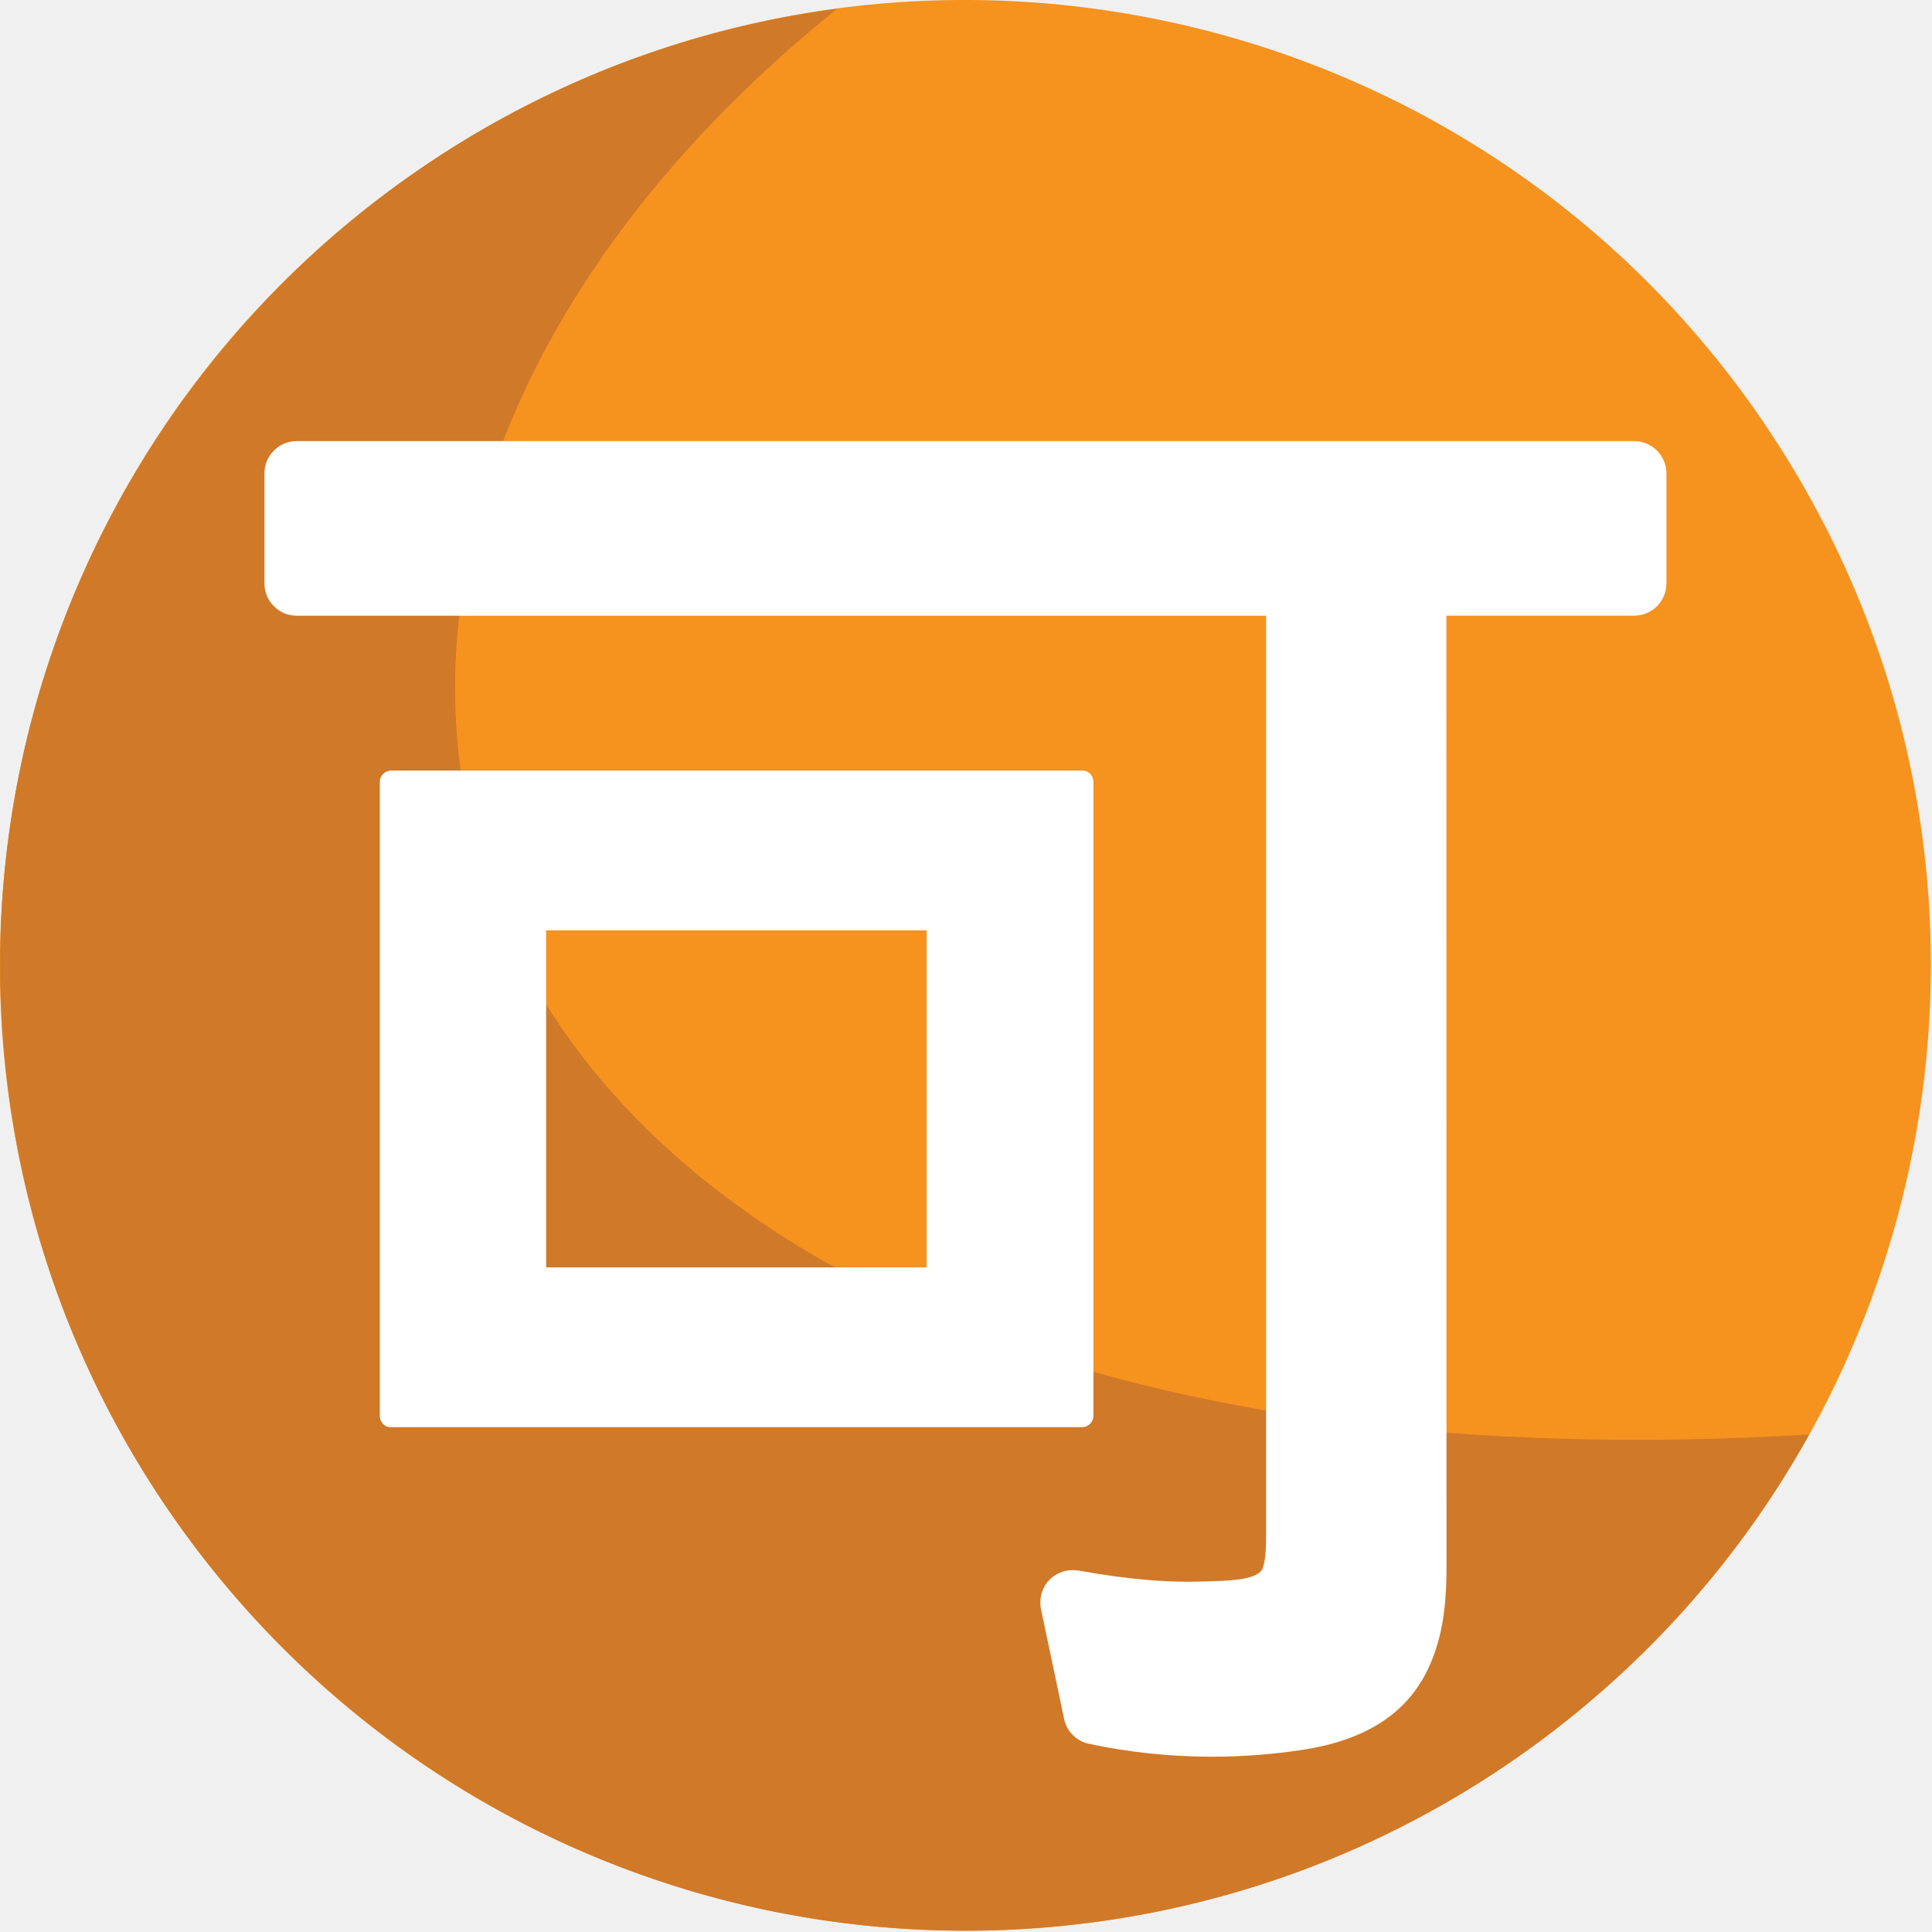
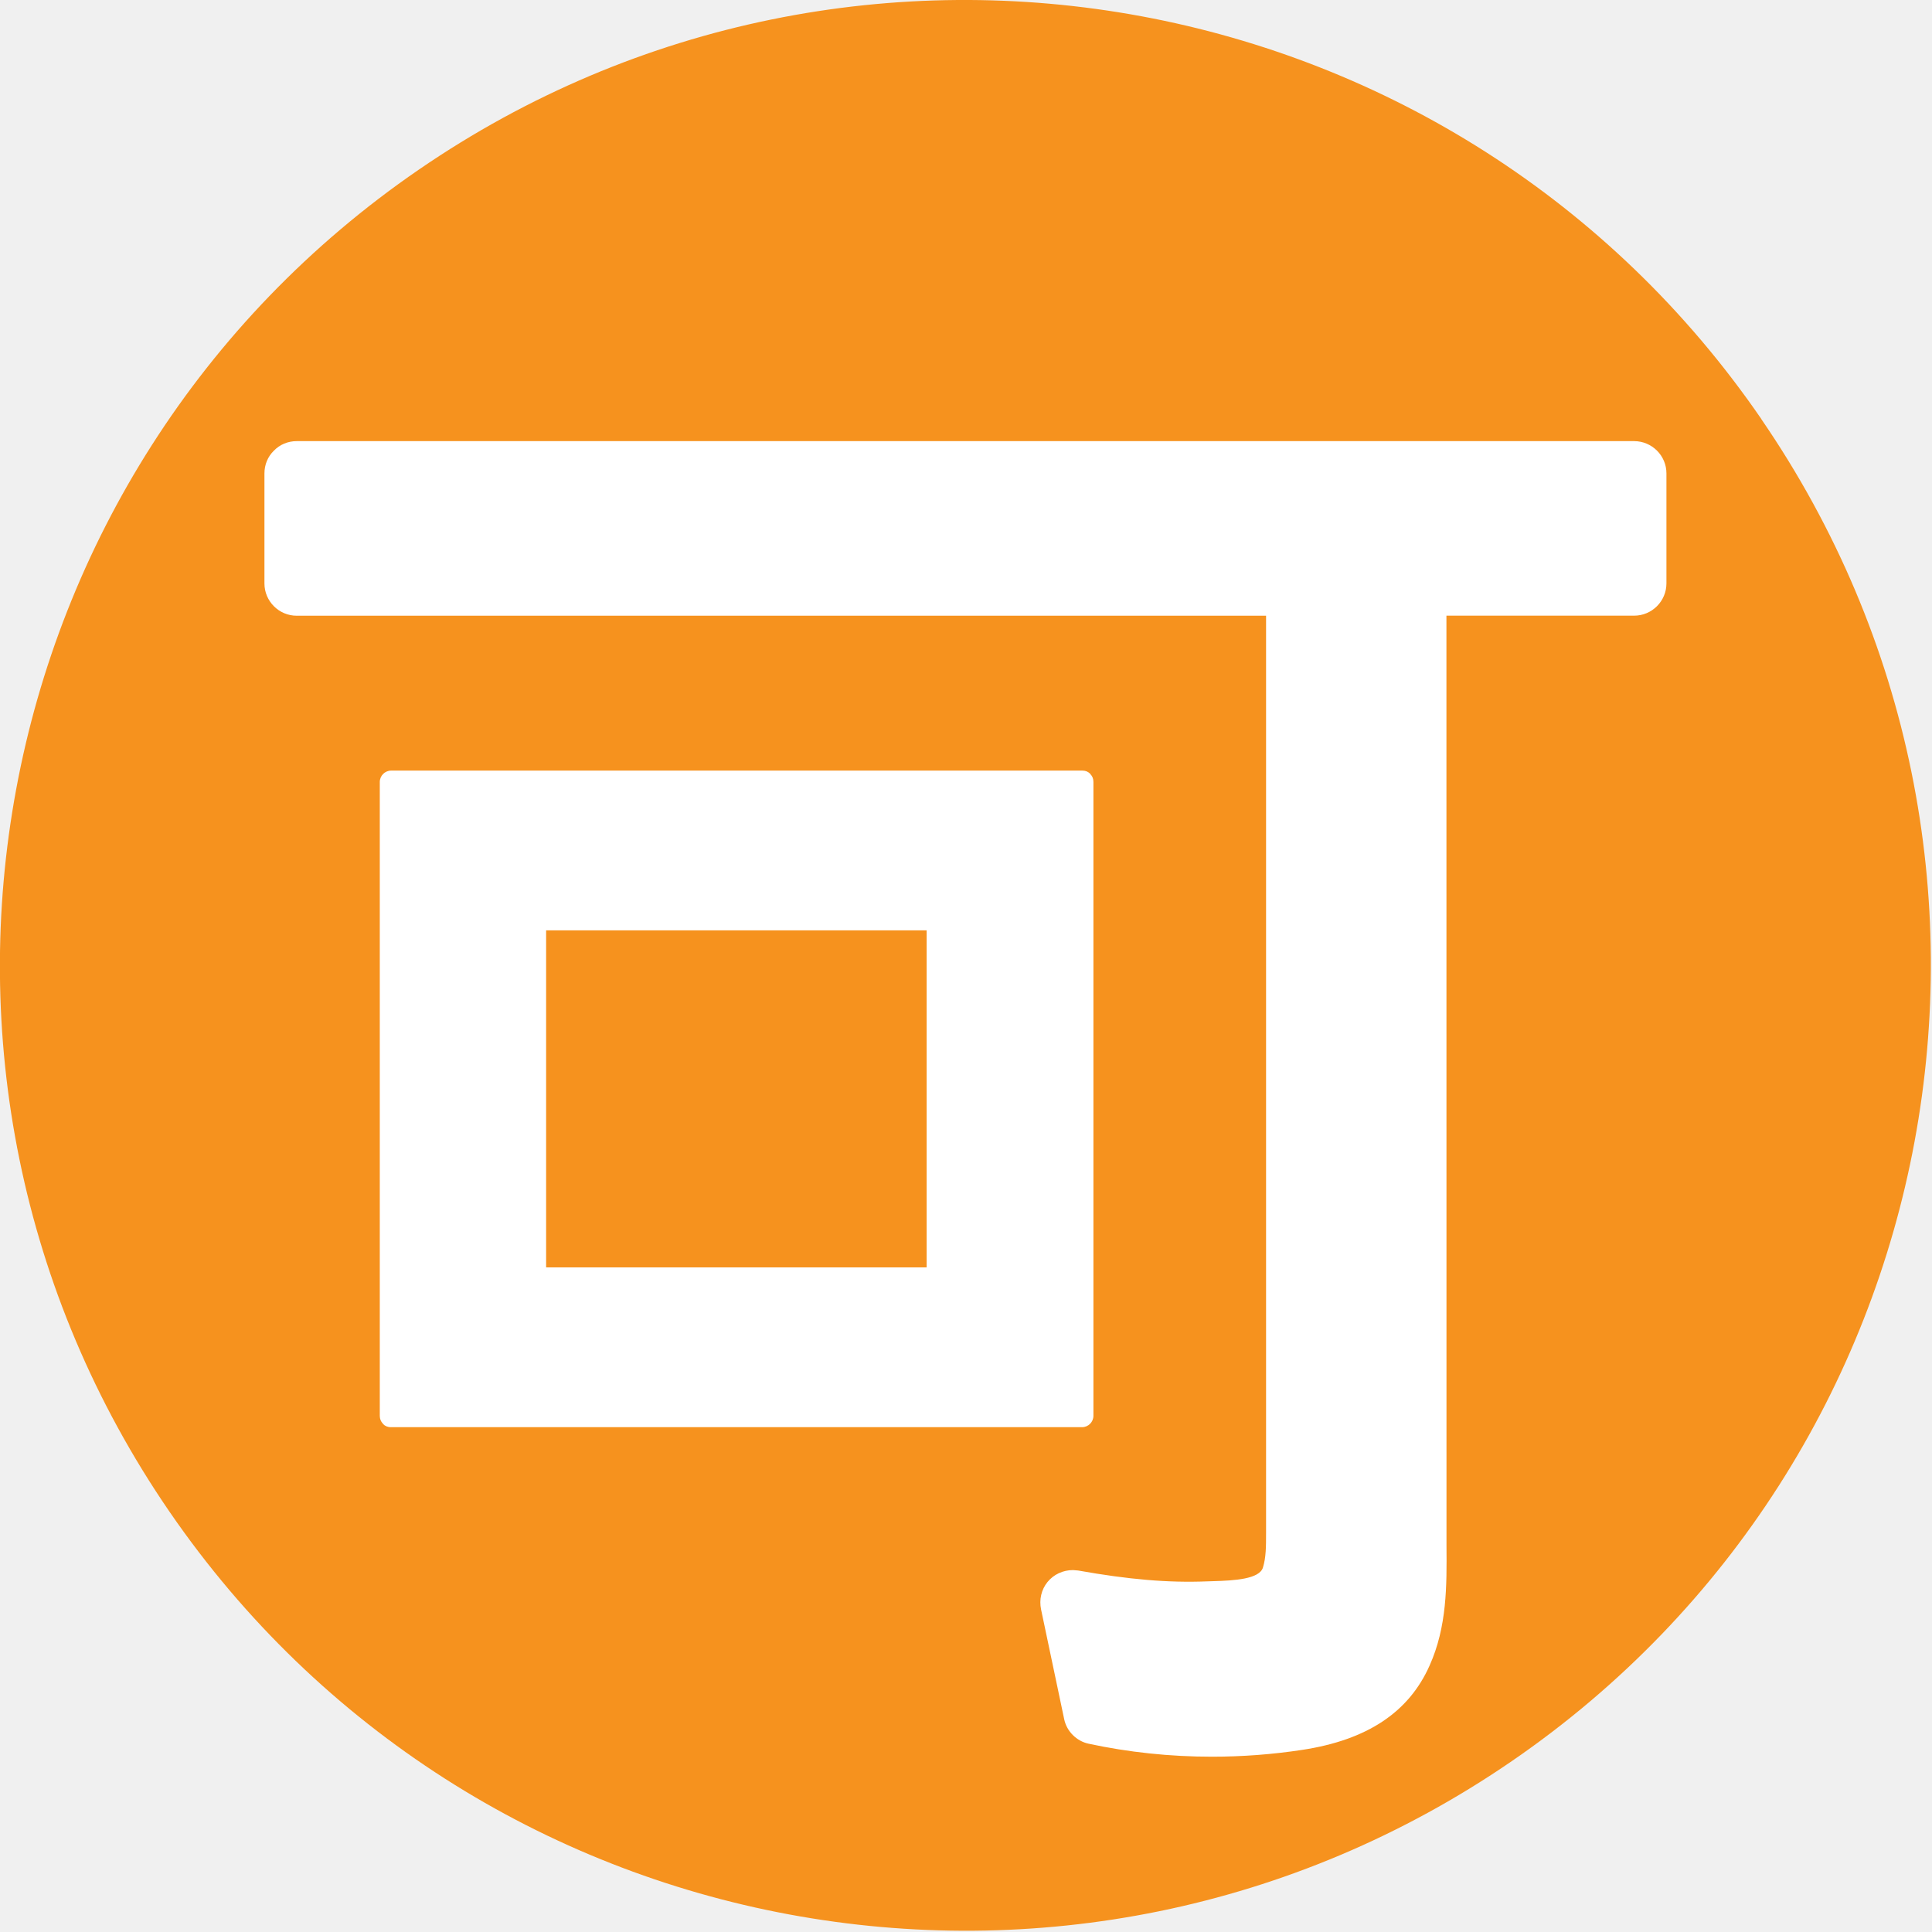
- <svg xmlns="http://www.w3.org/2000/svg" viewBox="0 0 64 64" enable-background="new 0 0 64 64">
-   <path fill="#f6921e" d="m58.34 13.875c10 14.561 6.303 34.465-8.253 44.46-14.562 10-34.466 6.307-44.47-8.255-9.996-14.558-6.302-34.466 8.256-44.46 14.559-9.997 34.468-6.302 44.47 8.255" />
-   <path fill="#d07929" d="m27.732.291c-16.245 2.158-28.435 16.417-27.696 33.1.782 17.644 15.716 31.31 33.365 30.534 11.5-.511 21.31-7.04 26.529-16.405-46.05 2.768-56.38-27.737-32.2-47.23" />
+ <svg xmlns="http://www.w3.org/2000/svg" enable-background="new 0 0 64 64" viewBox="0 0 64 64">
+   <path d="m58.34 13.875c10 14.561 6.303 34.465-8.253 44.46-14.562 10-34.466 6.307-44.47-8.255-9.996-14.558-6.302-34.466 8.256-44.46 14.559-9.997 34.468-6.302 44.47 8.255" fill="#f6921e" />
  <g fill="#fff">
    <path d="m54.13 14.613h-44.3c-.292 0-.56.112-.759.318-.201.196-.311.463-.311.752v3.644c0 .589.48 1.07 1.07 1.07h32.11v30.397c0 .428 0 .797-.104 1.135-.119.377-.926.431-1.672.45l-.182.006c-1.287.051-2.599-.062-4.269-.36l-.169-.014c-.332 0-.64.144-.845.396-.204.252-.28.583-.212.909l.768 3.646c.086.393.407.713.799.799 1.321.285 2.697.432 4.095.432 1 0 2.01-.076 2.996-.227 2.142-.328 3.521-1.241 4.211-2.79.581-1.294.571-2.653.561-3.969l-.002-30.812h6.218c.59 0 1.07-.481 1.07-1.07v-3.644c0-.588-.481-1.068-1.071-1.068" />
    <path d="m36.13 25.649c-.003-.005-.008-.008-.009-.011-.004-.003-.007-.007-.013-.009-.058-.062-.142-.102-.253-.102h-22.898c-.206 0-.376.171-.376.376v2.62 17.13 1.248c0 .11.04.194.1.254.003.003.006.008.001.009.003.005.008.009.011.011.059.062.144.102.255.102h22.898c.205 0 .375-.172.375-.375v-.011-18.37-2.62c0-.11-.039-.194-.1-.254m-18.03 5.172h12.605v11.165h-12.605v-11.165" />
  </g>
</svg>
